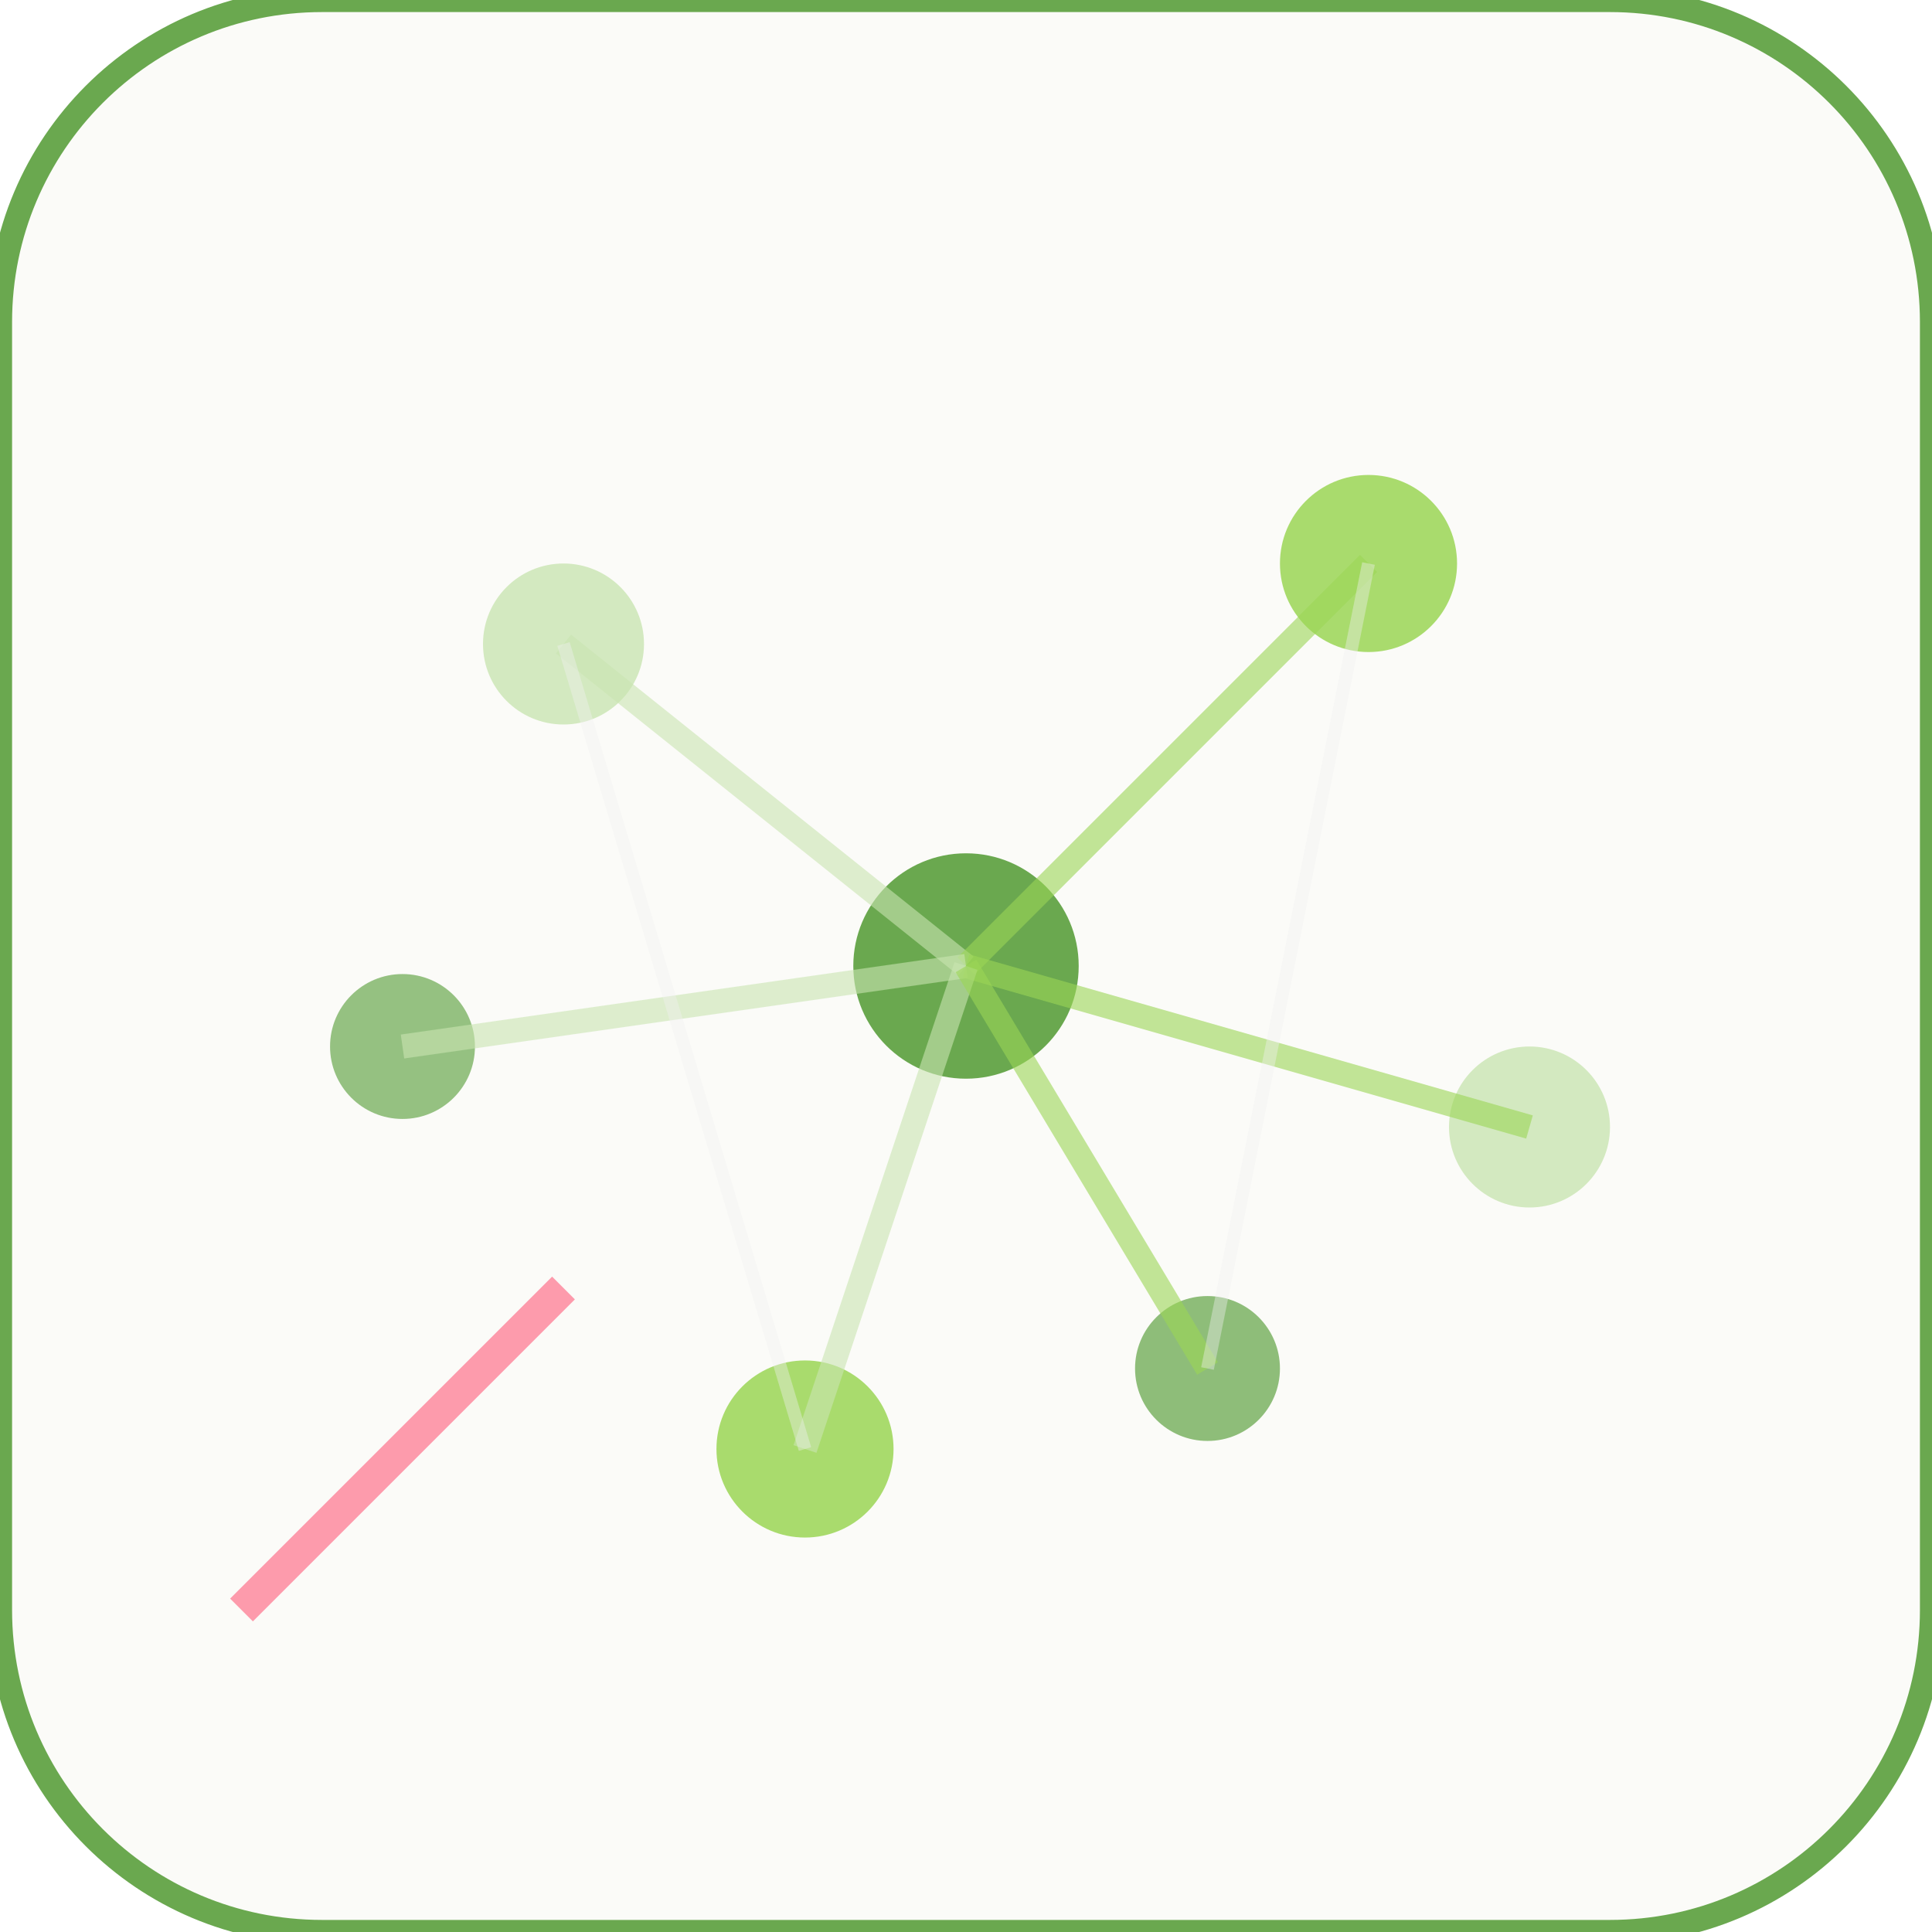
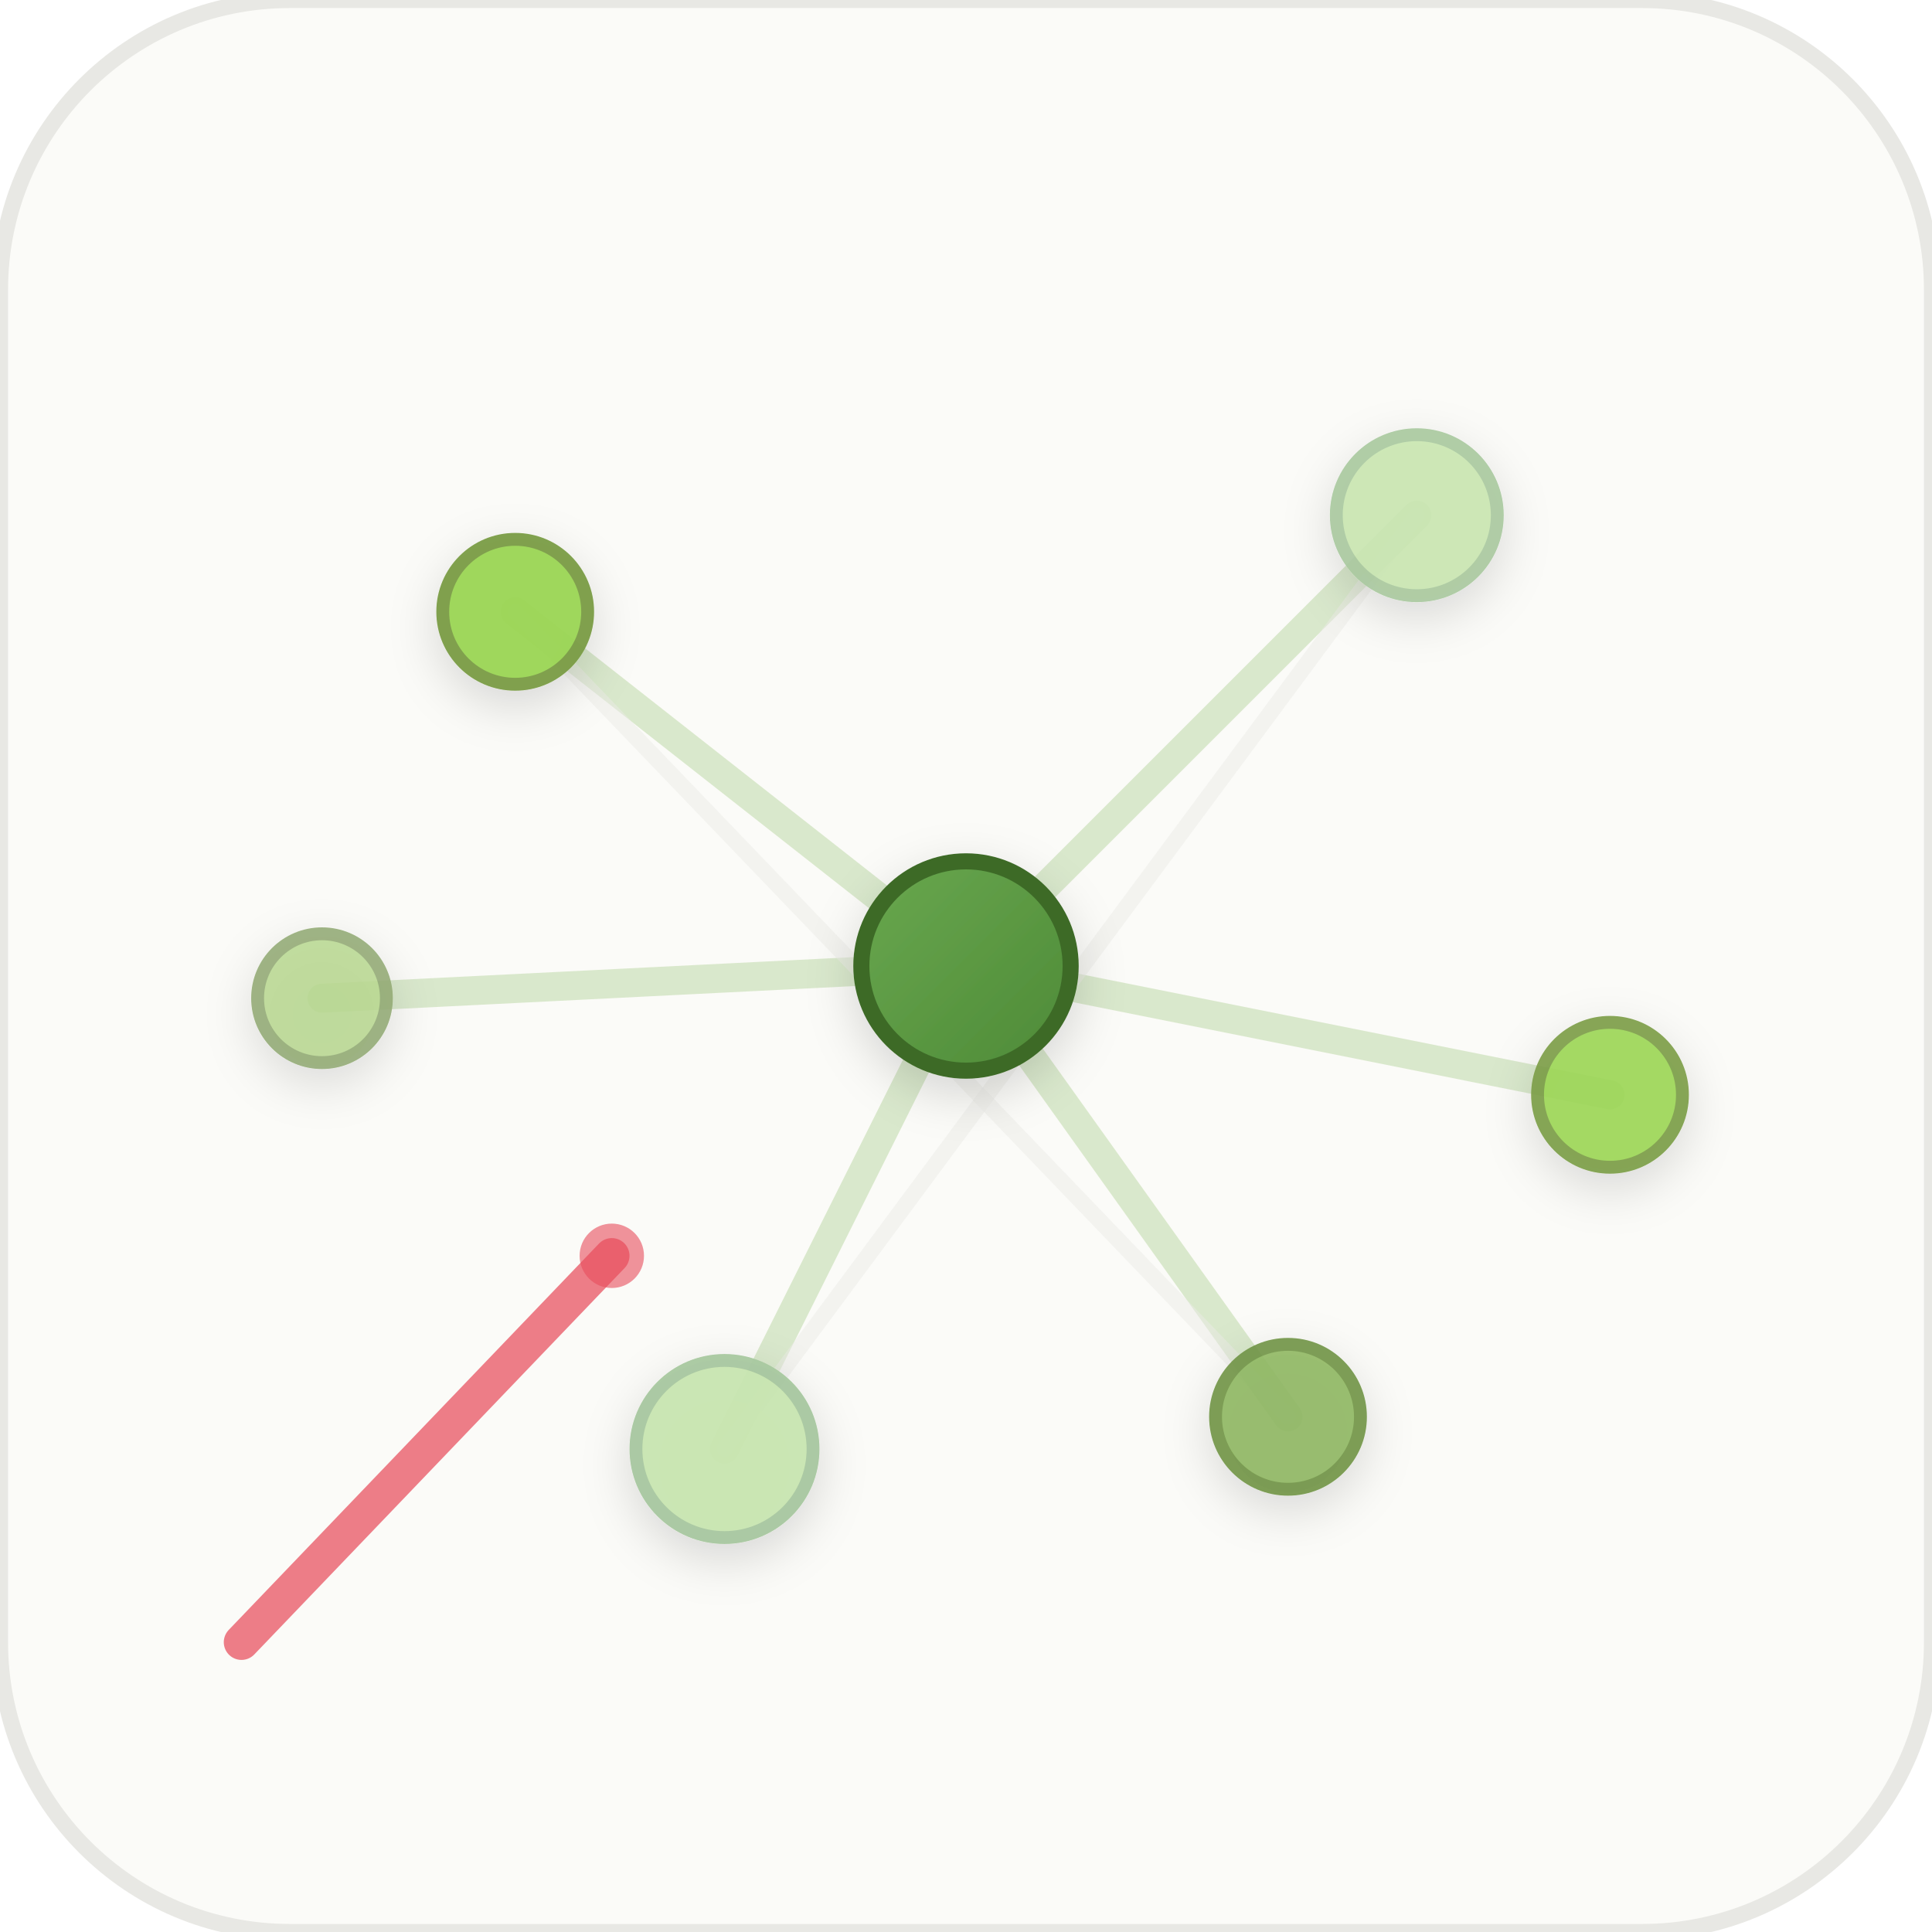
<svg xmlns="http://www.w3.org/2000/svg" width="120" height="120" viewBox="0 0 120 120">
  <defs>
-     <style>
-       @keyframes pulse {
-         0%, 100% { opacity: 0.6; }
-         50% { opacity: 1; }
-       }
-       .dot { animation: pulse 3s ease-in-out infinite; }
-     </style>
+     <filter id="shadow" x="-50%" y="-50%" width="200%" height="200%">
+       <feDropShadow dx="0" dy="1" stdDeviation="1.5" flood-opacity="0.15" />
+     </filter>
+     <linearGradient id="grad1" x1="0%" y1="0%" x2="100%" y2="100%">
+       <stop offset="0%" style="stop-color:#6aa84f;stop-opacity:1" />
+       <stop offset="100%" style="stop-color:#4d8a37;stop-opacity:1" />
+     </linearGradient>
  </defs>
-   <rect width="120" height="120" rx="20" fill="#fbfbf8" stroke="#6aa84f" stroke-width="1.5" />
-   <circle cx="60" cy="60" r="7" fill="#6aa84f" />
-   <circle cx="35" cy="40" r="5" fill="#c9e5b1" opacity="0.8" />
-   <circle cx="85" cy="35" r="5.5" fill="#9bd655" opacity="0.85" />
-   <circle cx="25" cy="65" r="4.5" fill="#6aa84f" opacity="0.7" />
-   <circle cx="95" cy="70" r="5" fill="#c9e5b1" opacity="0.8" />
-   <circle cx="50" cy="90" r="5.5" fill="#9bd655" opacity="0.85" />
-   <circle cx="75" cy="85" r="4.5" fill="#6aa84f" opacity="0.75" />
-   <line x1="60" y1="60" x2="35" y2="40" stroke="#c9e5b1" stroke-width="1.5" opacity="0.6" />
-   <line x1="60" y1="60" x2="85" y2="35" stroke="#9bd655" stroke-width="1.5" opacity="0.6" />
-   <line x1="60" y1="60" x2="25" y2="65" stroke="#c9e5b1" stroke-width="1.5" opacity="0.6" />
-   <line x1="60" y1="60" x2="95" y2="70" stroke="#9bd655" stroke-width="1.5" opacity="0.6" />
-   <line x1="60" y1="60" x2="50" y2="90" stroke="#c9e5b1" stroke-width="1.5" opacity="0.6" />
-   <line x1="60" y1="60" x2="75" y2="85" stroke="#9bd655" stroke-width="1.5" opacity="0.6" />
-   <line x1="35" y1="40" x2="50" y2="90" stroke="#f0f0f0" stroke-width="0.8" opacity="0.4" />
-   <line x1="85" y1="35" x2="75" y2="85" stroke="#f0f0f0" stroke-width="0.8" opacity="0.4" />
-   <line x1="15" y1="100" x2="35" y2="80" stroke="#ff5c7a" stroke-width="2" opacity="0.6" />
+   <rect width="120" height="120" rx="18" fill="#fbfbf8" stroke="#e8e8e4" stroke-width="1" />
+   <g stroke="#d4e5c4" stroke-width="1.8" stroke-linecap="round" opacity="0.85">
+     <line x1="60" y1="60" x2="32" y2="38" />
+     <line x1="60" y1="60" x2="88" y2="32" />
+     <line x1="60" y1="60" x2="20" y2="62" />
+     <line x1="60" y1="60" x2="100" y2="68" />
+     <line x1="60" y1="60" x2="45" y2="90" />
+     <line x1="60" y1="60" x2="80" y2="88" />
+     <line x1="32" y1="38" x2="80" y2="88" stroke="#e8e8e4" stroke-width="1" opacity="0.5" />
+     <line x1="88" y1="32" x2="45" y2="90" stroke="#e8e8e4" stroke-width="1" opacity="0.5" />
+   </g>
+   <g filter="url(#shadow)">
+     <circle cx="60" cy="60" r="6.5" fill="url(#grad1)" stroke="#3d6a28" stroke-width="1" />
+     <circle cx="32" cy="38" r="4.5" fill="#9bd655" stroke="#7a9c45" stroke-width="0.8" opacity="0.95" />
+     <circle cx="88" cy="32" r="5" fill="#c9e5b1" stroke="#a8c89f" stroke-width="0.8" opacity="0.9" />
+     <circle cx="20" cy="62" r="4" fill="#b8d88f" stroke="#8fa870" stroke-width="0.8" opacity="0.85" />
+     <circle cx="100" cy="68" r="4.5" fill="#9bd655" stroke="#7a9c45" stroke-width="0.8" opacity="0.9" />
+     <circle cx="45" cy="90" r="5.5" fill="#c9e5b1" stroke="#a8c89f" stroke-width="0.8" opacity="0.95" />
+     <circle cx="80" cy="88" r="4.5" fill="#8fb862" stroke="#6f9445" stroke-width="0.8" opacity="0.9" />
+   </g>
+   <g stroke="#e74c5c" stroke-width="2.2" stroke-linecap="round" opacity="0.72">
+     <line x1="15" y1="102" x2="38" y2="78" />
+   </g>
+   <circle cx="38" cy="78" r="2" fill="#e74c5c" opacity="0.6" />
</svg>
